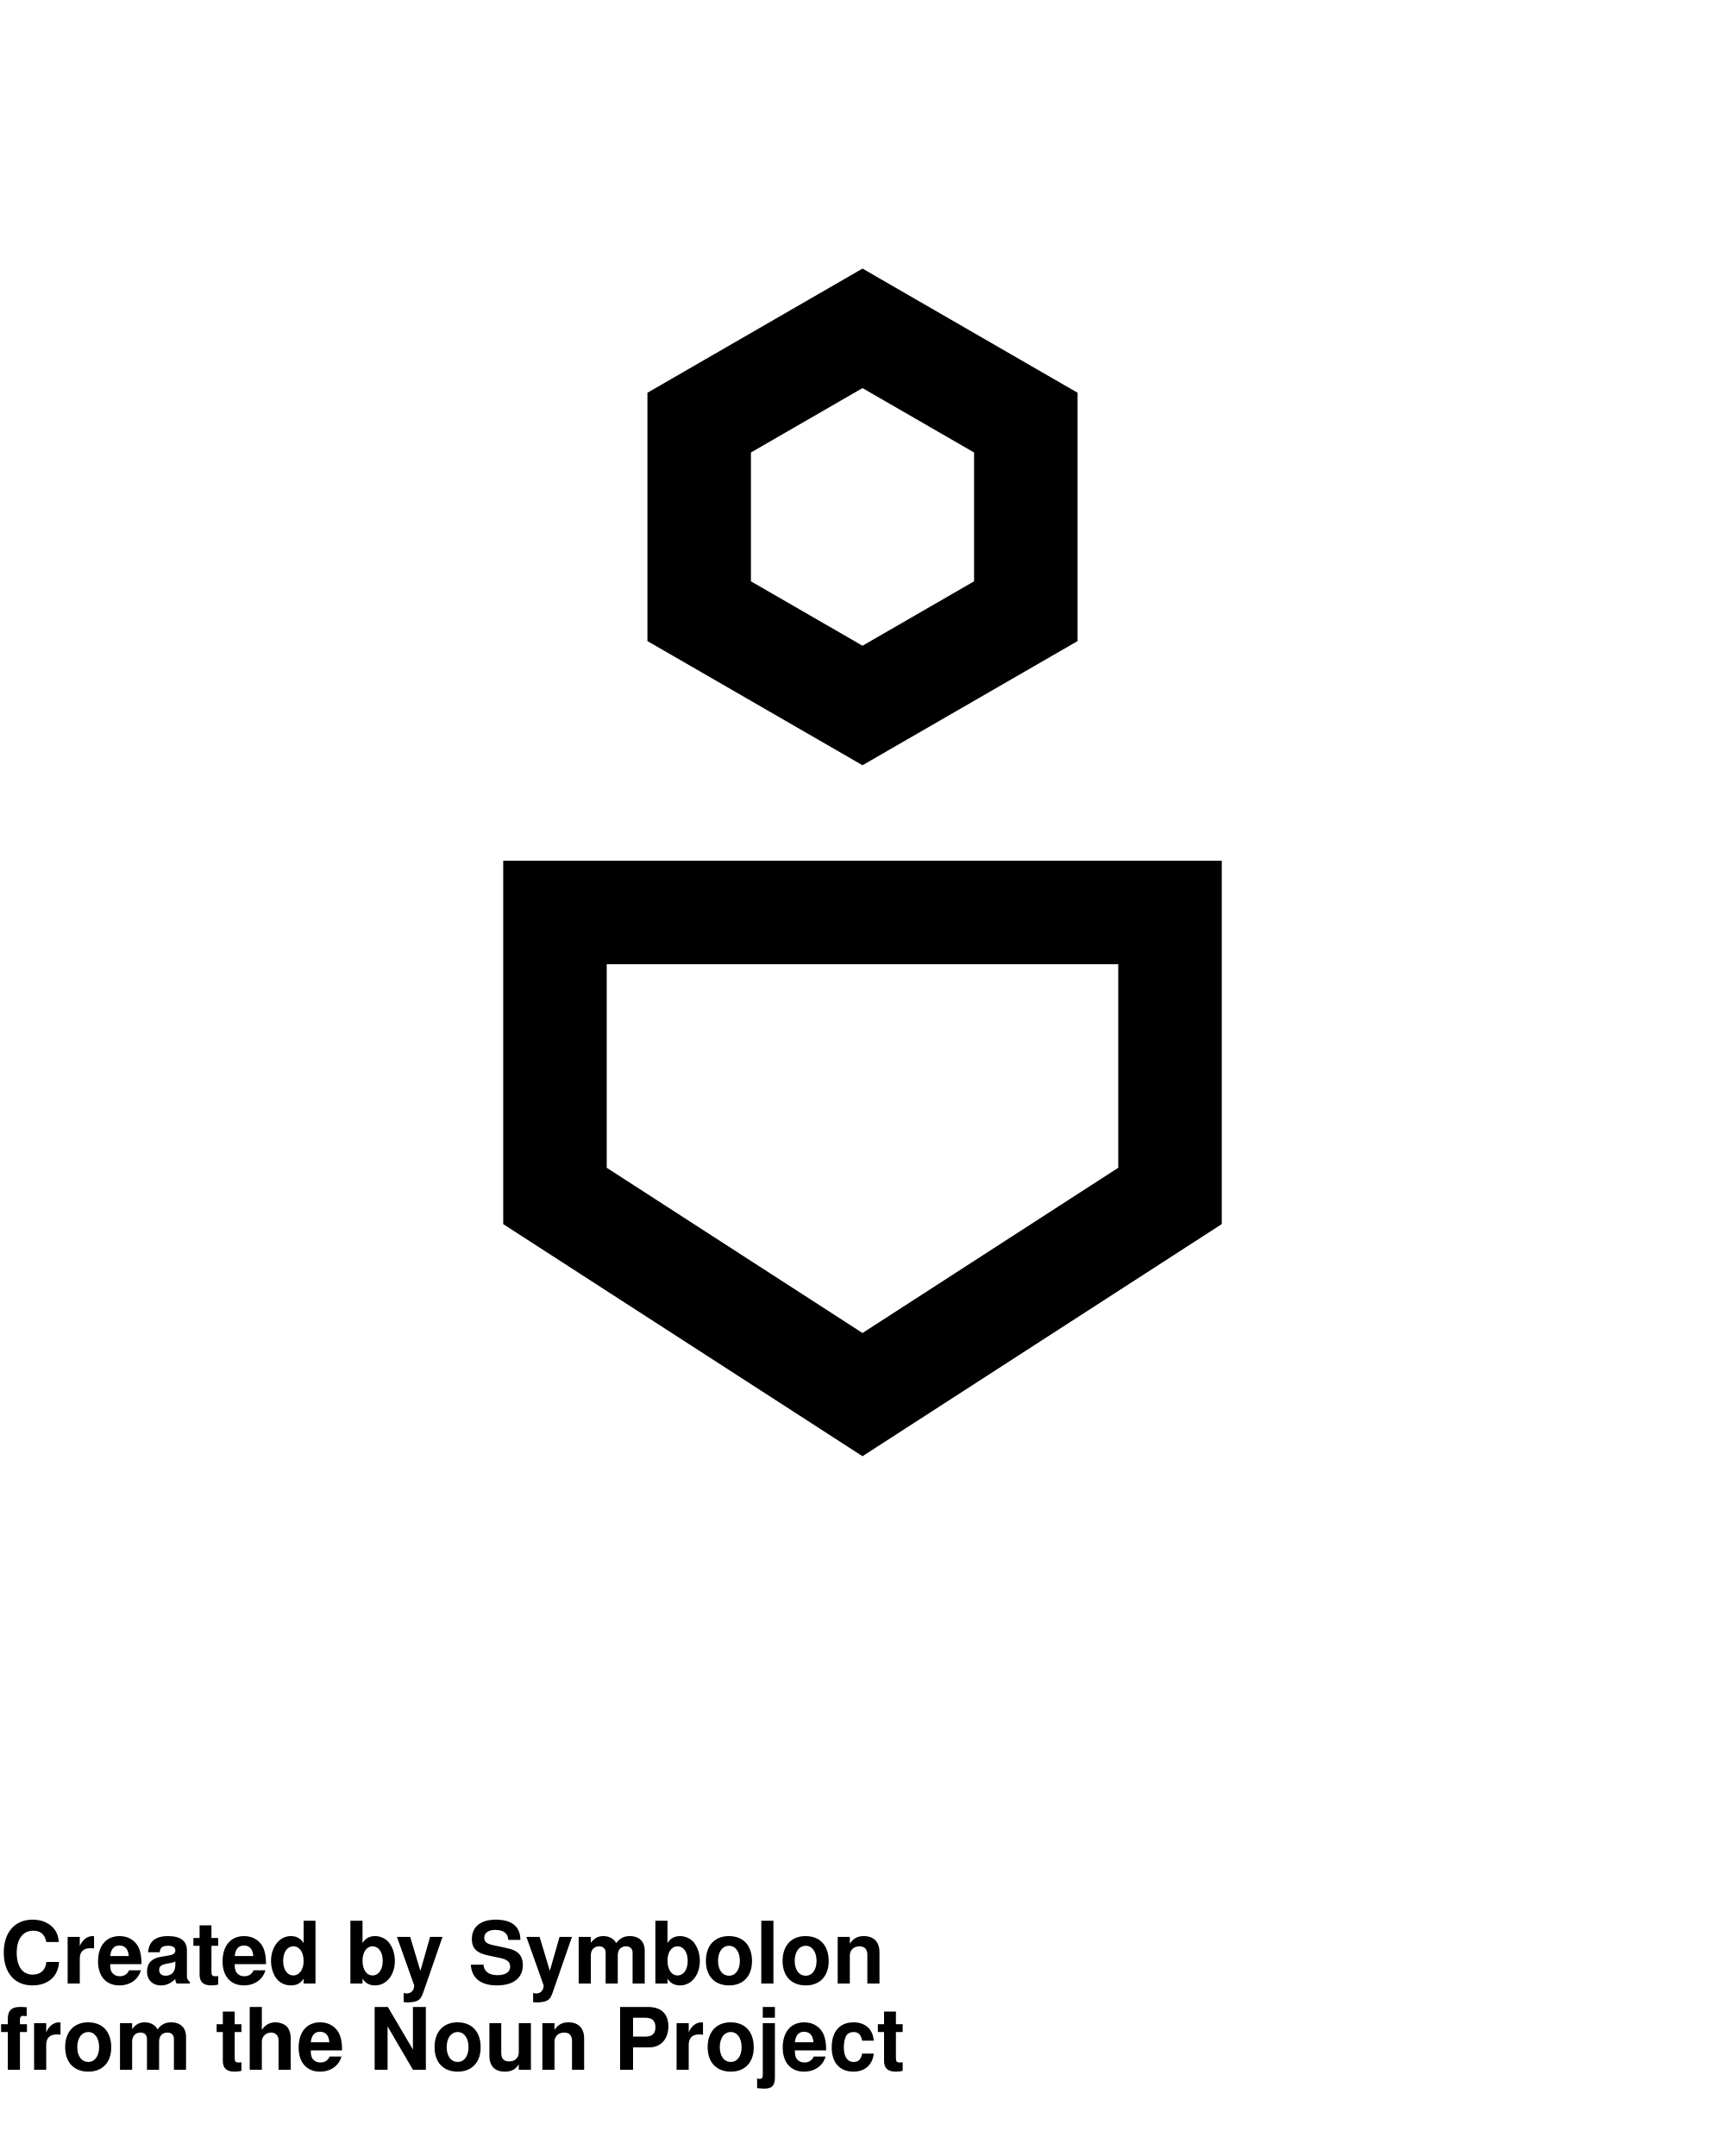
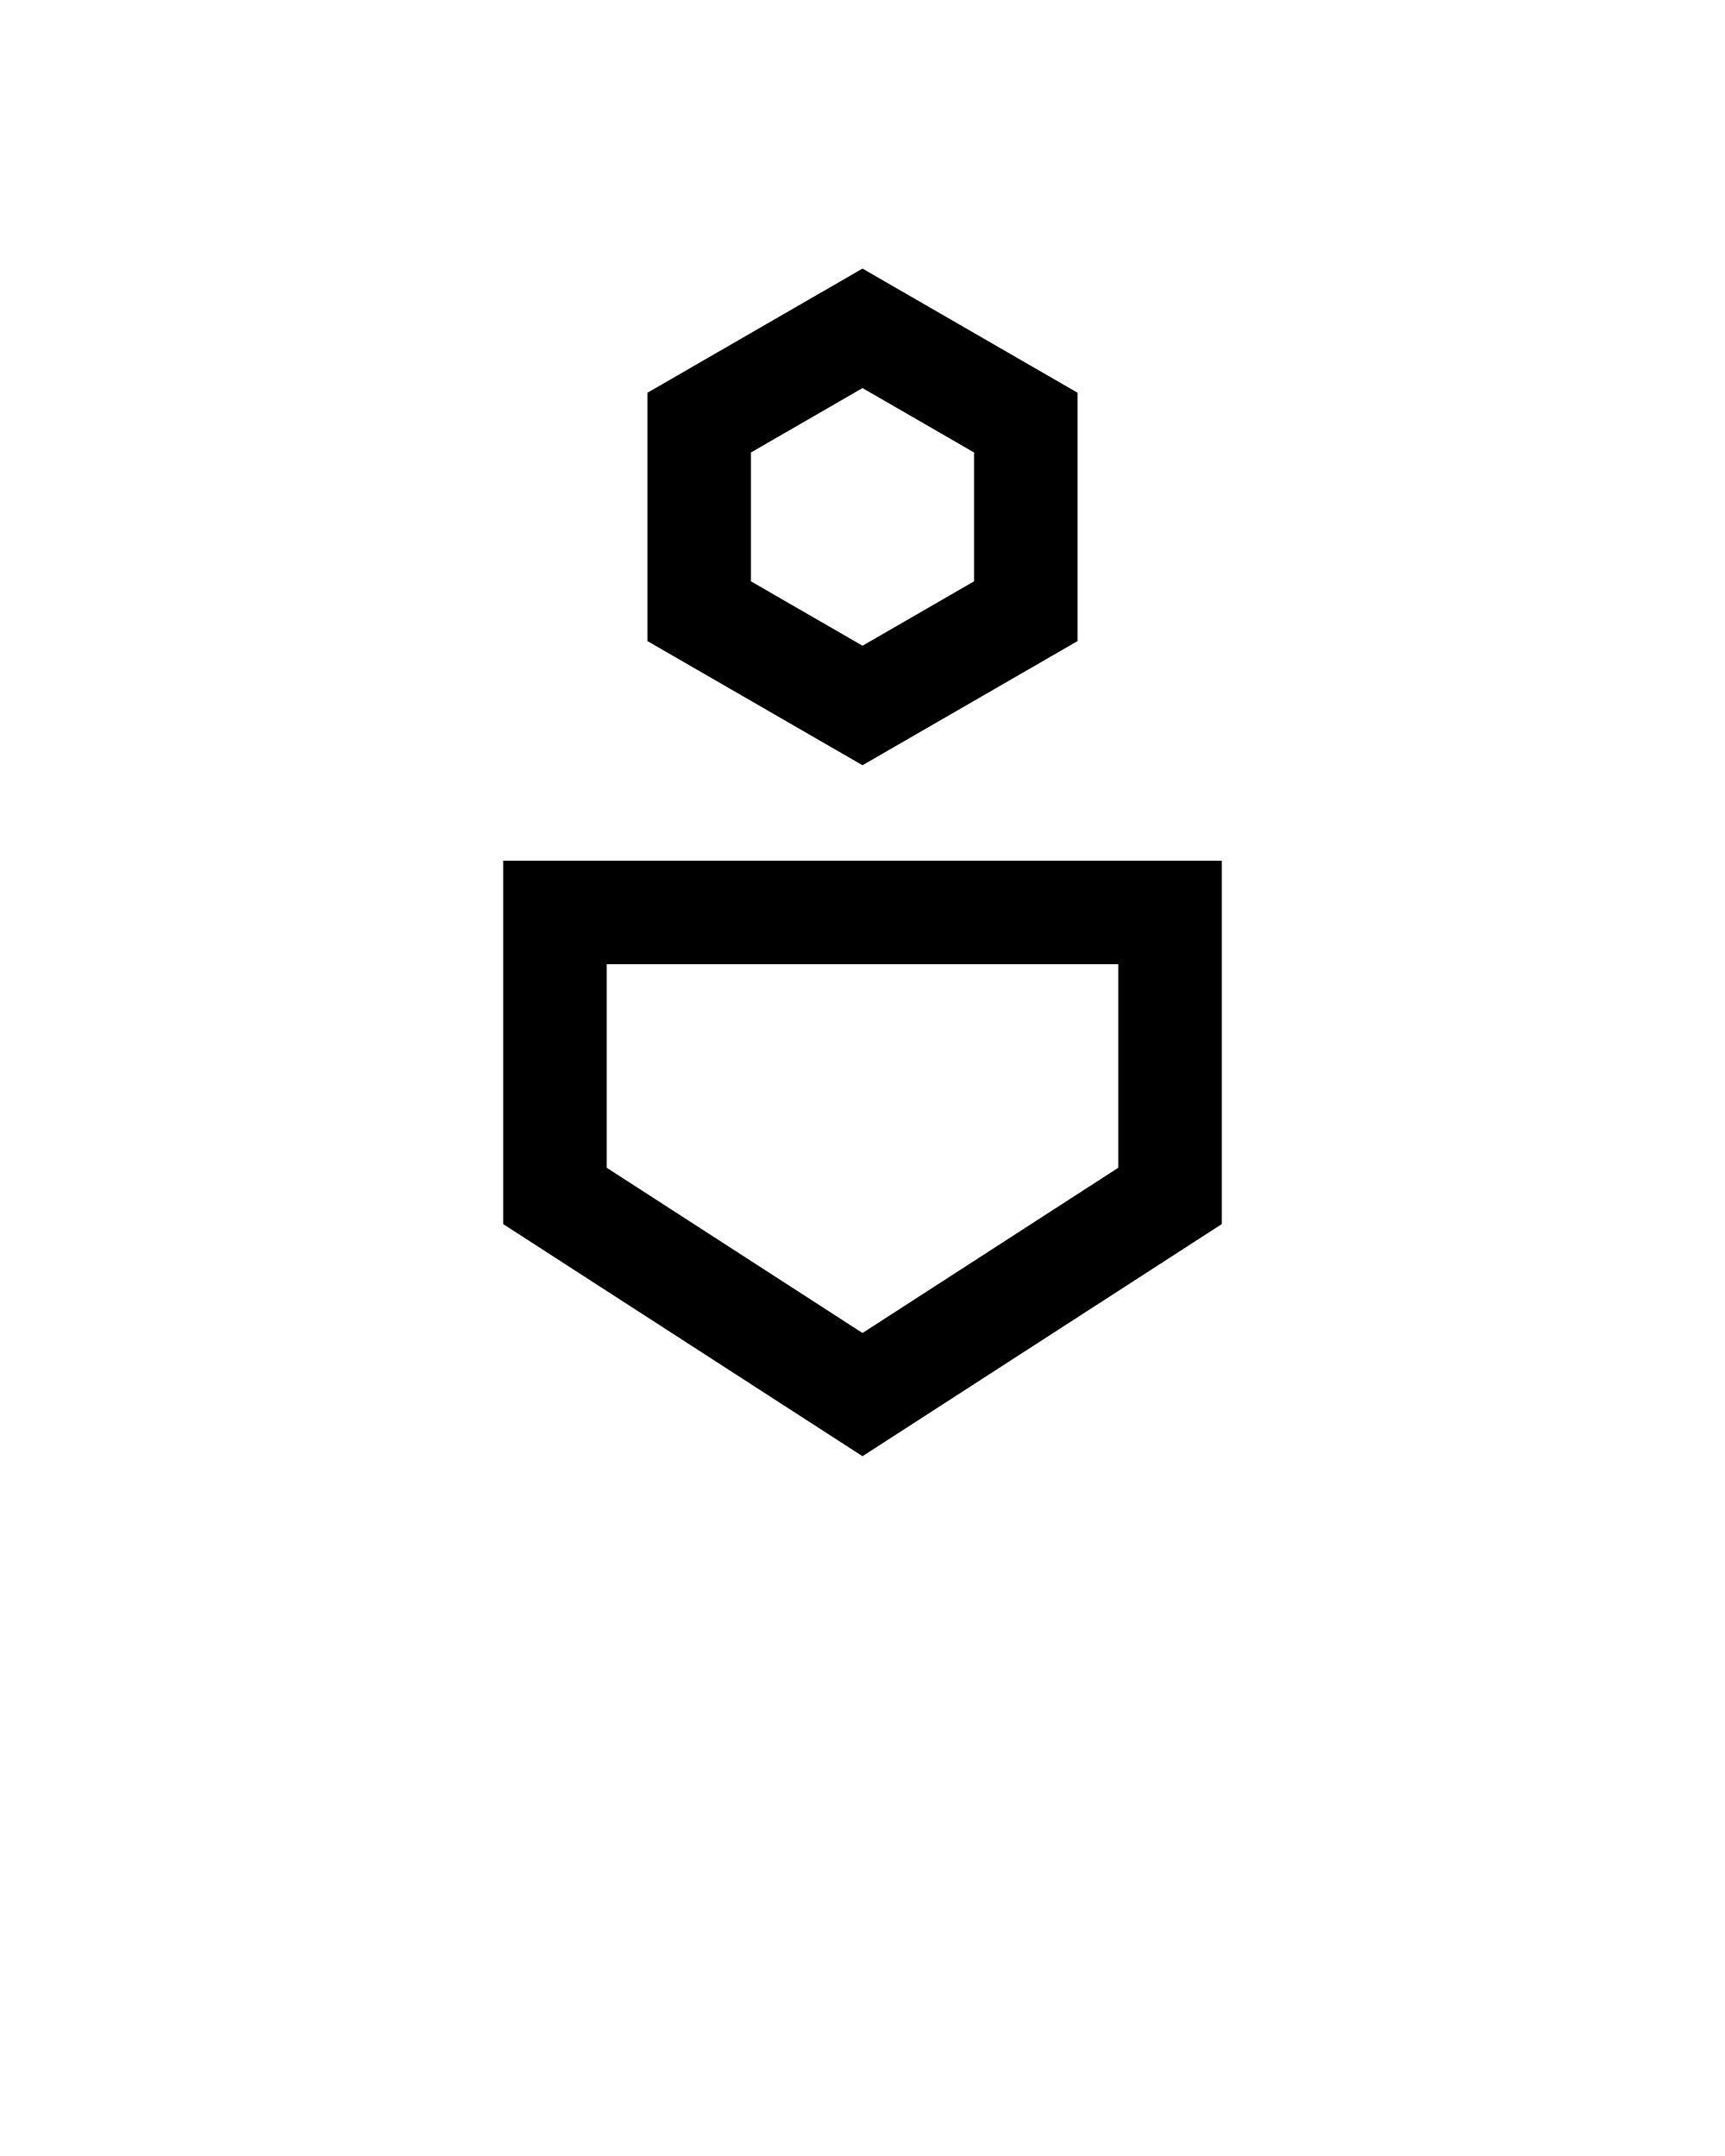
<svg xmlns="http://www.w3.org/2000/svg" version="1.1" x="0px" y="0px" viewBox="0 0 100 125" style="enable-background:new 0 0 100 100;" xml:space="preserve">
  <g>
    <path d="M29.172,70.971L50,84.428l20.828-13.458V49.903H29.172V70.971z M35.172,55.903h29.655v11.801L50,77.285l-14.828-9.581   V55.903z" />
    <path d="M37.532,22.771v14.397L50,44.367l12.468-7.199V22.771L50,15.572L37.532,22.771z M56.468,33.704L50,37.438l-6.468-3.734   v-7.469L50,22.5l6.468,3.734V33.704z" />
  </g>
-   <text x="0" y="115" fill="#000000" font-size="5px" font-weight="bold" font-family="'Helvetica Neue', Helvetica, Arial-Unicode, Arial, Sans-serif">Created by Symbolon</text>
-   <text x="0" y="120" fill="#000000" font-size="5px" font-weight="bold" font-family="'Helvetica Neue', Helvetica, Arial-Unicode, Arial, Sans-serif">from the Noun Project</text>
</svg>
